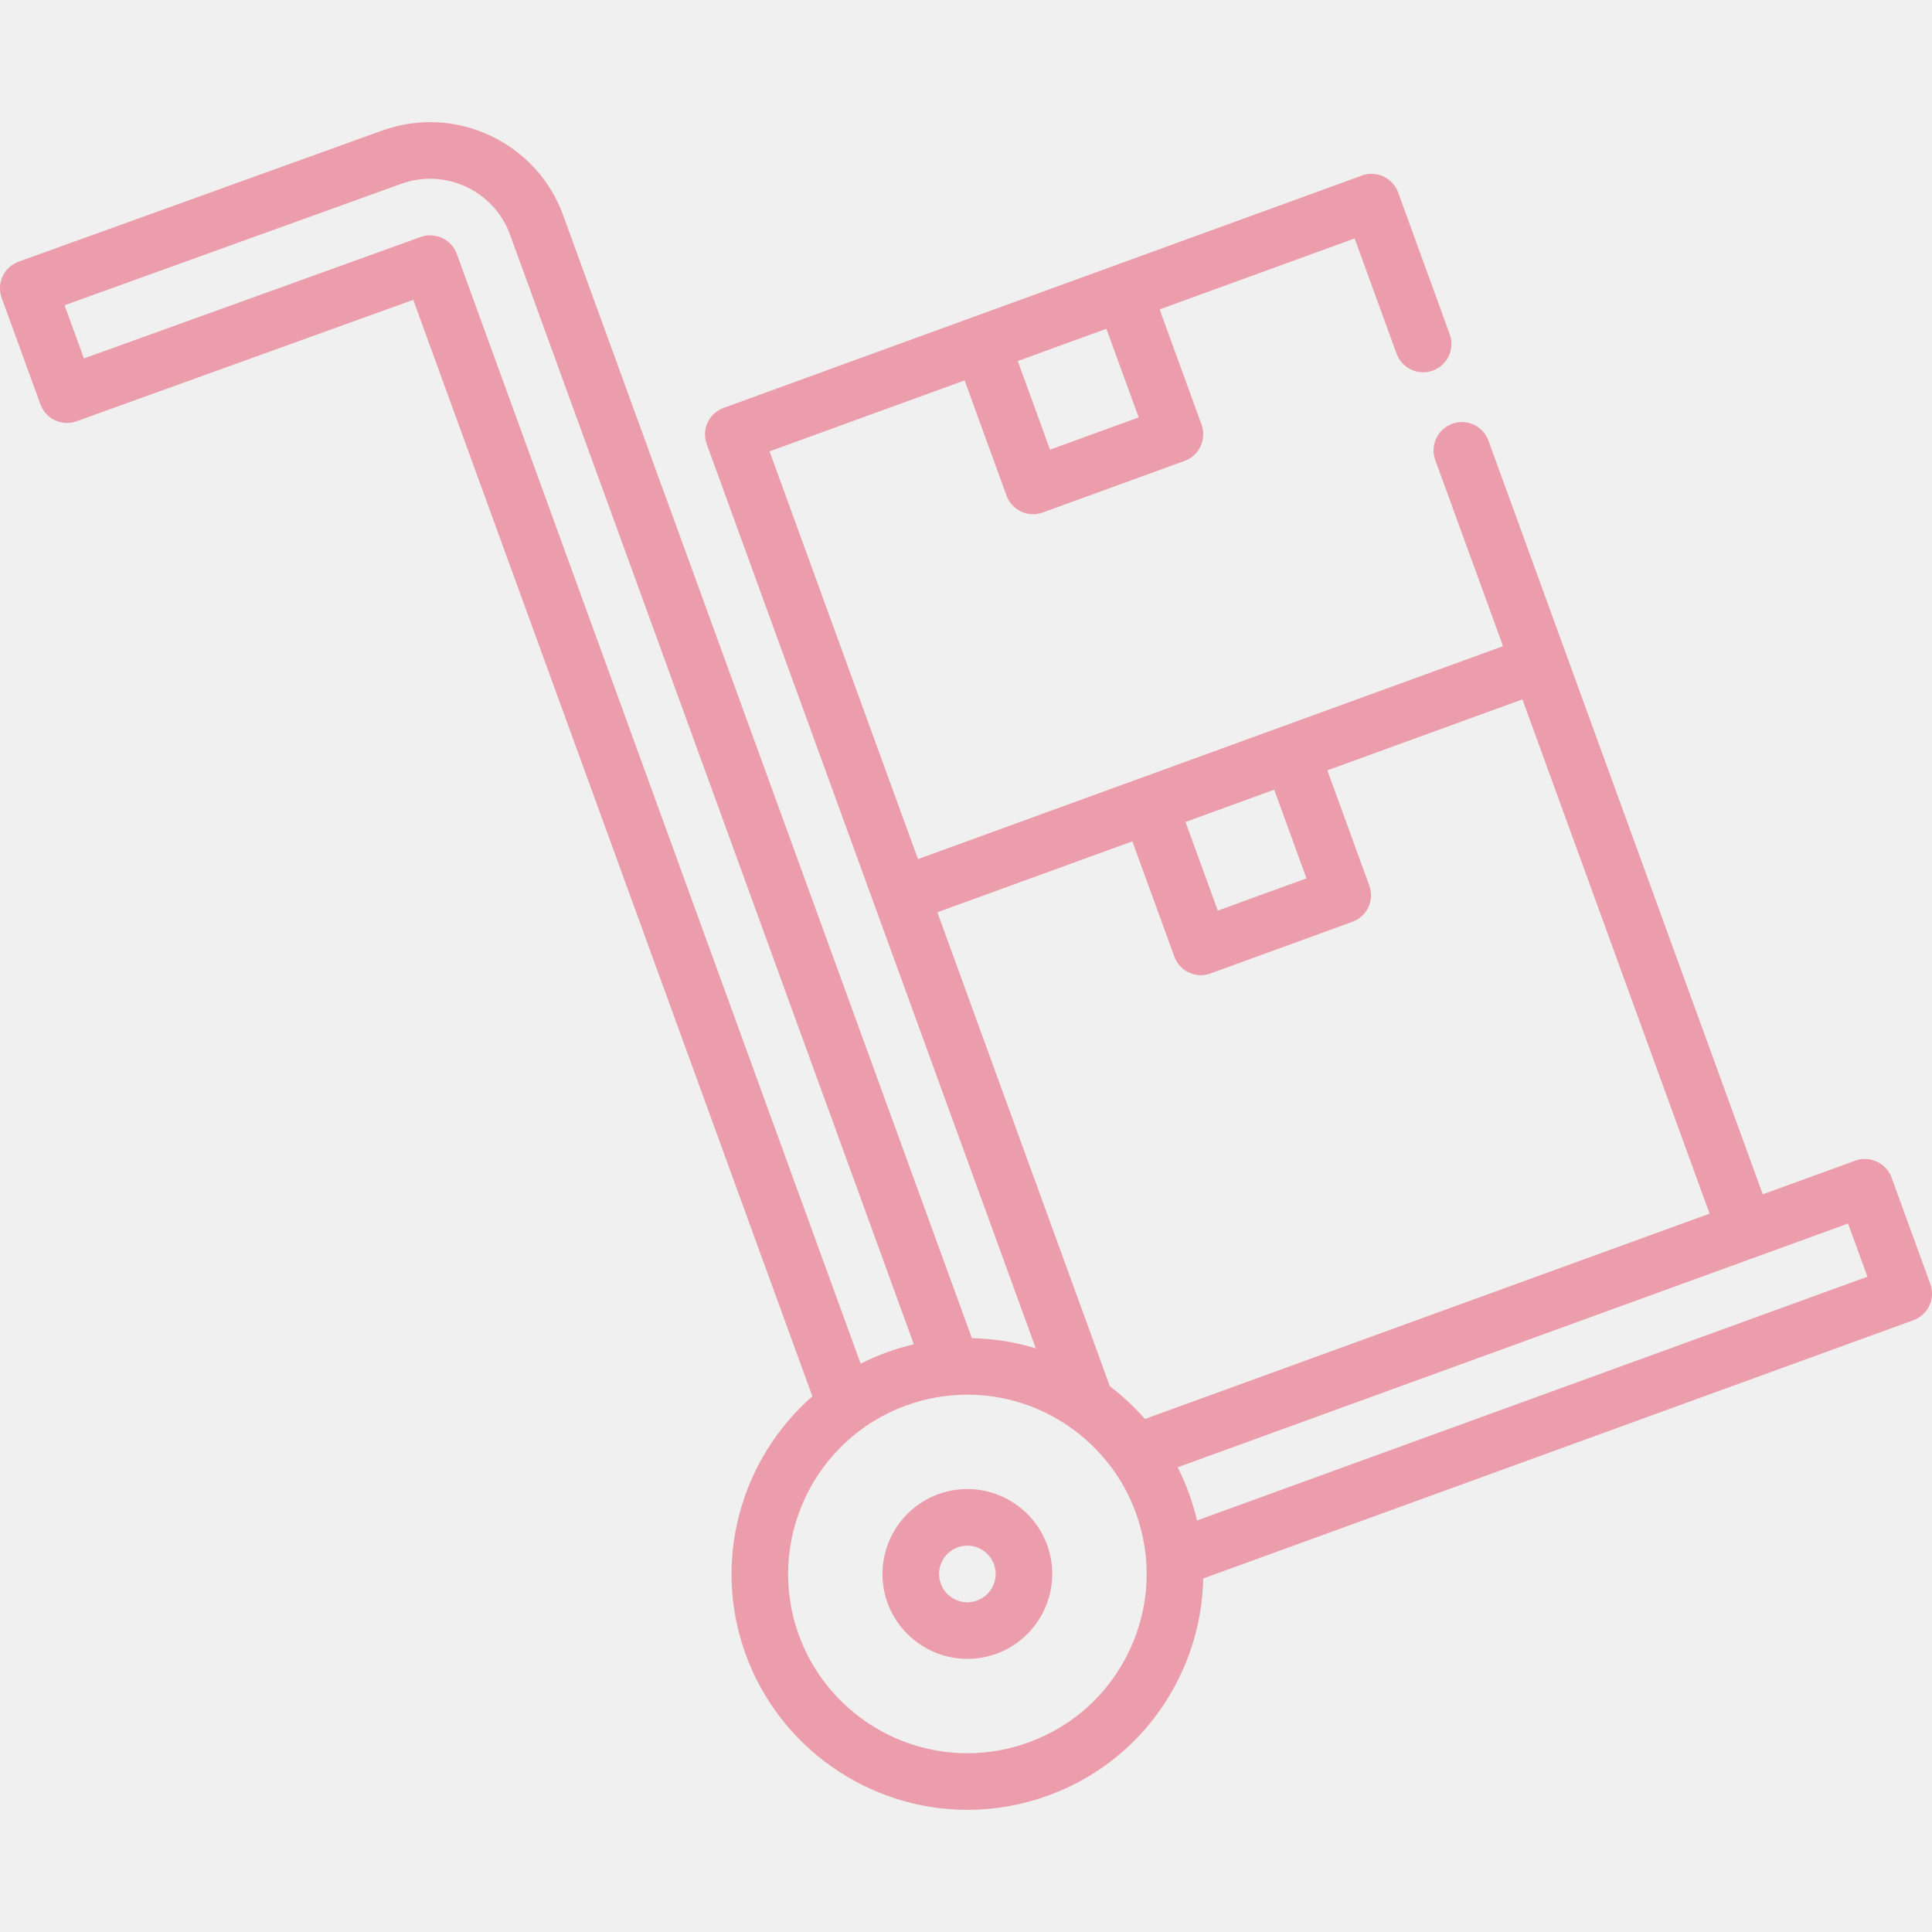
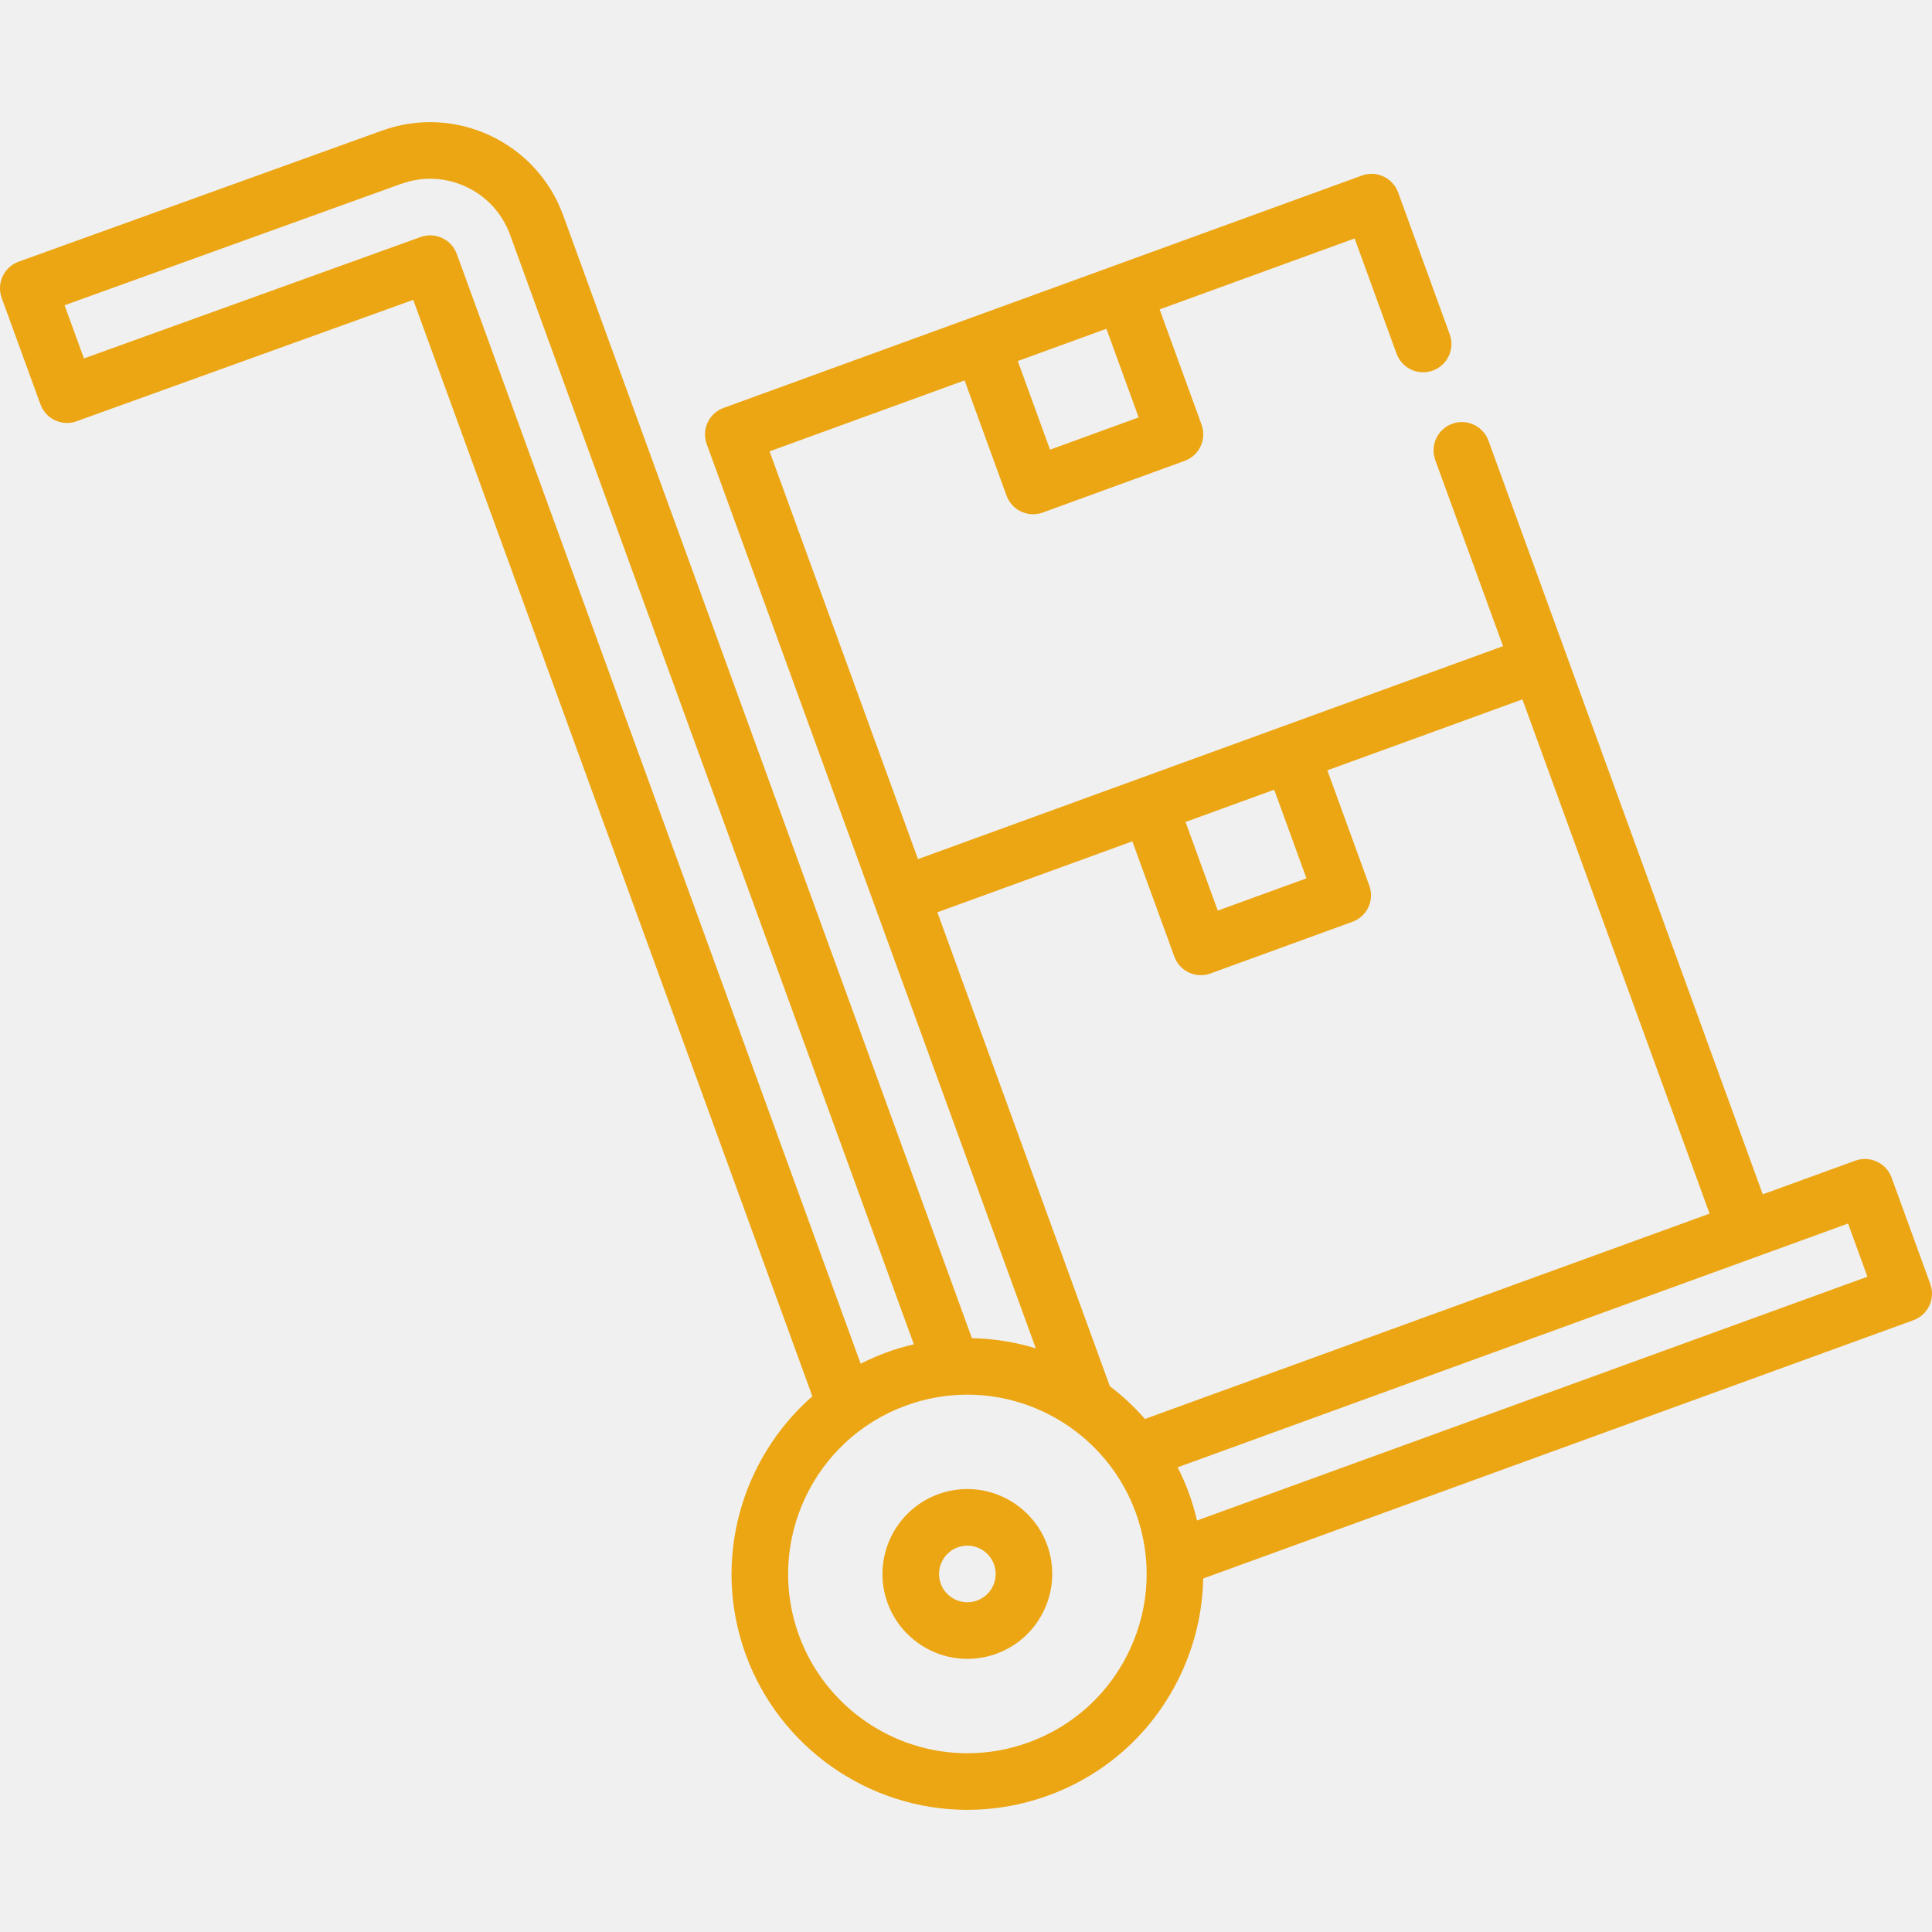
<svg xmlns="http://www.w3.org/2000/svg" width="40" height="40" viewBox="0 0 40 40" fill="none">
  <g clip-path="url(#clip0)">
-     <path d="M21.68 31.986C21.428 31.294 20.764 30.829 20.028 30.829C19.823 30.829 19.621 30.865 19.427 30.935C18.516 31.267 18.045 32.277 18.376 33.188C18.628 33.88 19.292 34.345 20.028 34.345C20.233 34.345 20.435 34.309 20.629 34.239C21.54 33.907 22.011 32.897 21.68 31.986ZM20.229 33.138C20.164 33.161 20.096 33.173 20.028 33.173C19.783 33.173 19.561 33.018 19.477 32.787C19.367 32.484 19.524 32.147 19.828 32.036C19.893 32.013 19.96 32.001 20.028 32.001C20.273 32.001 20.495 32.156 20.579 32.387C20.689 32.69 20.532 33.027 20.229 33.138Z" fill="#EC9DAB" />
-     <path d="M39.965 26.583L39.163 24.381C39.108 24.23 38.998 24.116 38.863 24.052C38.862 24.051 38.861 24.051 38.86 24.05C38.851 24.046 38.842 24.043 38.833 24.039C38.825 24.036 38.816 24.032 38.808 24.029C38.806 24.028 38.803 24.027 38.801 24.027C38.679 23.985 38.543 23.983 38.412 24.03L36.496 24.727L32.42 13.528C32.42 13.528 32.42 13.528 32.42 13.527L30.817 9.124C30.733 8.893 30.512 8.738 30.266 8.738C30.198 8.738 30.13 8.75 30.066 8.774C29.762 8.884 29.605 9.221 29.715 9.524L31.119 13.378L23.594 16.117C23.594 16.117 23.594 16.117 23.594 16.117C23.593 16.117 23.593 16.117 23.593 16.117L19.006 17.787L15.933 9.345L19.971 7.876L20.839 10.261C20.923 10.492 21.144 10.647 21.389 10.647C21.458 10.647 21.525 10.635 21.59 10.611L24.526 9.542C24.673 9.489 24.791 9.381 24.857 9.24C24.906 9.135 24.922 9.02 24.906 8.908C24.906 8.908 24.906 8.907 24.906 8.906C24.903 8.891 24.9 8.876 24.896 8.861C24.895 8.857 24.895 8.852 24.894 8.848C24.889 8.829 24.883 8.81 24.877 8.792L24.009 6.406L28.046 4.937L28.914 7.322C28.998 7.552 29.219 7.708 29.465 7.708C29.533 7.708 29.601 7.696 29.665 7.672C29.969 7.562 30.126 7.225 30.015 6.921L28.947 3.985C28.873 3.783 28.694 3.639 28.487 3.606C28.457 3.602 28.427 3.599 28.396 3.599C28.328 3.599 28.26 3.611 28.196 3.635L23.06 5.504C23.059 5.504 23.058 5.504 23.057 5.505C23.055 5.505 23.054 5.506 23.052 5.507L20.126 6.572C20.124 6.573 20.122 6.573 20.12 6.574C20.117 6.575 20.115 6.576 20.112 6.577L14.982 8.445C14.835 8.498 14.717 8.605 14.651 8.747C14.585 8.889 14.578 9.048 14.632 9.195L18.105 18.739L21.445 27.916C21.021 27.787 20.577 27.714 20.122 27.705L11.66 4.457C11.107 2.939 9.423 2.153 7.905 2.706C7.905 2.706 7.905 2.706 7.904 2.706L0.387 5.417C0.387 5.417 0.387 5.417 0.387 5.418C0.386 5.418 0.386 5.418 0.385 5.418C0.372 5.423 0.359 5.429 0.346 5.434C0.341 5.437 0.336 5.438 0.331 5.441C0.319 5.447 0.306 5.454 0.294 5.461C0.29 5.464 0.284 5.466 0.279 5.469C0.268 5.476 0.257 5.484 0.246 5.492C0.241 5.495 0.236 5.498 0.231 5.502C0.221 5.509 0.212 5.518 0.202 5.526C0.197 5.53 0.192 5.534 0.187 5.539C0.178 5.547 0.17 5.556 0.162 5.565C0.157 5.57 0.152 5.574 0.148 5.579C0.14 5.588 0.132 5.598 0.125 5.607C0.121 5.613 0.116 5.618 0.112 5.623C0.106 5.633 0.1 5.642 0.093 5.652C0.089 5.658 0.085 5.664 0.081 5.67C0.076 5.68 0.071 5.69 0.066 5.7C0.062 5.707 0.058 5.713 0.055 5.72C0.051 5.73 0.047 5.74 0.043 5.75C0.04 5.757 0.036 5.764 0.034 5.772C0.03 5.782 0.028 5.792 0.025 5.802C0.022 5.81 0.019 5.818 0.017 5.826C0.015 5.836 0.013 5.846 0.011 5.856C0.01 5.864 0.007 5.873 0.006 5.882C0.005 5.892 0.004 5.902 0.003 5.912C0.002 5.92 0.001 5.929 0 5.938C-0 5.948 0 5.959 0 5.969C0 5.978 -0 5.987 0 5.995C0.001 6.006 0.002 6.017 0.003 6.027C0.004 6.036 0.004 6.044 0.006 6.053C0.007 6.064 0.01 6.074 0.012 6.084C0.014 6.093 0.015 6.102 0.017 6.111C0.02 6.121 0.023 6.132 0.027 6.142C0.029 6.15 0.031 6.159 0.034 6.168C0.035 6.168 0.035 6.168 0.035 6.168C0.035 6.168 0.035 6.169 0.035 6.169L0.837 8.371C0.843 8.388 0.851 8.403 0.858 8.419C0.864 8.431 0.869 8.444 0.875 8.456C0.884 8.472 0.895 8.487 0.906 8.502C0.912 8.512 0.918 8.522 0.925 8.531C0.938 8.548 0.952 8.562 0.966 8.577C0.973 8.583 0.979 8.591 0.985 8.598C1.001 8.613 1.019 8.625 1.036 8.638C1.042 8.643 1.048 8.649 1.054 8.653C1.073 8.666 1.093 8.677 1.113 8.687C1.119 8.691 1.124 8.695 1.13 8.698C1.151 8.708 1.172 8.715 1.194 8.723C1.2 8.725 1.206 8.728 1.212 8.73C1.234 8.737 1.257 8.742 1.28 8.746C1.286 8.747 1.292 8.749 1.298 8.75C1.328 8.755 1.357 8.757 1.387 8.757C1.404 8.757 1.421 8.756 1.437 8.755C1.441 8.755 1.444 8.754 1.447 8.754C1.461 8.752 1.474 8.751 1.487 8.749C1.493 8.747 1.499 8.746 1.506 8.745C1.516 8.742 1.527 8.74 1.537 8.738C1.548 8.735 1.559 8.731 1.57 8.727C1.576 8.725 1.581 8.724 1.586 8.722L1.587 8.722C1.587 8.722 1.587 8.722 1.588 8.722C1.588 8.722 1.588 8.721 1.588 8.721L8.556 6.208L16.819 28.909C15.345 30.198 14.731 32.31 15.44 34.257C16.14 36.179 17.984 37.471 20.029 37.471C20.597 37.471 21.159 37.372 21.698 37.176C22.924 36.73 23.902 35.833 24.453 34.651C24.746 34.023 24.898 33.354 24.911 32.681L39.614 27.334C39.614 27.334 39.614 27.334 39.614 27.334H39.614C39.618 27.333 39.622 27.331 39.626 27.329C39.641 27.323 39.655 27.318 39.669 27.311C39.675 27.308 39.681 27.304 39.687 27.301C39.699 27.295 39.71 27.289 39.721 27.283C39.727 27.279 39.733 27.274 39.739 27.27C39.749 27.263 39.76 27.257 39.769 27.25C39.772 27.247 39.775 27.245 39.778 27.242C39.79 27.233 39.802 27.223 39.813 27.213C39.815 27.211 39.816 27.209 39.818 27.207C39.83 27.196 39.842 27.184 39.853 27.172C39.855 27.169 39.857 27.167 39.859 27.164C39.869 27.152 39.879 27.14 39.888 27.128C39.889 27.127 39.89 27.125 39.891 27.124C39.901 27.11 39.91 27.095 39.919 27.081C39.92 27.078 39.922 27.075 39.923 27.072C39.931 27.059 39.938 27.045 39.945 27.031C39.948 27.025 39.95 27.02 39.952 27.014C39.957 27.002 39.962 26.991 39.966 26.979C39.969 26.971 39.971 26.962 39.974 26.954C39.977 26.944 39.98 26.935 39.983 26.925C39.986 26.911 39.989 26.896 39.991 26.881C39.992 26.877 39.993 26.874 39.994 26.87C40.008 26.776 39.999 26.678 39.965 26.583ZM22.907 6.807L23.575 8.642L21.74 9.31L21.072 7.475L22.907 6.807ZM26.381 16.35L27.049 18.185L25.213 18.853L24.545 17.018L26.381 16.35ZM19.407 18.888L23.444 17.419L24.313 19.804C24.396 20.035 24.617 20.19 24.863 20.19C24.931 20.19 24.999 20.178 25.063 20.154L28 19.085C28.304 18.975 28.461 18.639 28.35 18.335L27.482 15.949L31.52 14.48L35.395 25.127L23.705 29.378C23.485 29.128 23.242 28.9 22.978 28.7L19.407 18.888ZM9.458 5.258C9.454 5.249 9.45 5.24 9.446 5.231C9.442 5.222 9.439 5.213 9.434 5.204C9.431 5.196 9.426 5.188 9.422 5.181C9.417 5.171 9.412 5.161 9.406 5.152C9.402 5.146 9.398 5.14 9.394 5.134C9.387 5.124 9.381 5.113 9.373 5.104C9.37 5.099 9.365 5.095 9.362 5.09C9.353 5.08 9.345 5.069 9.337 5.06C9.333 5.056 9.329 5.053 9.325 5.049C9.316 5.039 9.306 5.029 9.296 5.02C9.293 5.018 9.29 5.015 9.287 5.013C9.275 5.003 9.264 4.993 9.252 4.985C9.25 4.983 9.248 4.983 9.246 4.981C9.233 4.972 9.219 4.962 9.204 4.954C9.203 4.953 9.202 4.953 9.201 4.952C9.121 4.906 9.03 4.878 8.937 4.873C8.936 4.873 8.935 4.873 8.934 4.873C8.916 4.872 8.898 4.872 8.879 4.873C8.876 4.873 8.873 4.874 8.869 4.874C8.854 4.875 8.838 4.876 8.822 4.879C8.814 4.88 8.807 4.882 8.799 4.883C8.788 4.885 8.776 4.887 8.765 4.89C8.751 4.894 8.738 4.898 8.725 4.902C8.72 4.904 8.714 4.905 8.708 4.907L8.707 4.908C8.707 4.908 8.707 4.908 8.706 4.908C8.706 4.908 8.706 4.908 8.706 4.908L1.738 7.421L1.337 6.32L8.304 3.807C8.304 3.807 8.304 3.807 8.304 3.807C8.305 3.807 8.305 3.807 8.306 3.807C9.216 3.475 10.227 3.947 10.559 4.857L18.92 27.832C18.731 27.877 18.543 27.931 18.358 27.999C18.171 28.067 17.992 28.146 17.819 28.234L9.458 5.258ZM23.391 34.156C22.972 35.054 22.229 35.735 21.297 36.074C20.887 36.224 20.46 36.299 20.028 36.299C18.474 36.299 17.073 35.318 16.541 33.856C15.841 31.934 16.836 29.8 18.759 29.1C19.169 28.951 19.596 28.875 20.028 28.875C21.582 28.875 22.983 29.857 23.515 31.318C23.854 32.249 23.81 33.257 23.391 34.156ZM24.783 31.48C24.738 31.291 24.684 31.103 24.616 30.917C24.549 30.732 24.47 30.552 24.382 30.379L38.262 25.332L38.663 26.433L24.783 31.48Z" fill="#EC9DAB" />
+     <path d="M21.68 31.986C21.428 31.294 20.764 30.829 20.028 30.829C19.823 30.829 19.621 30.865 19.427 30.935C18.516 31.267 18.045 32.277 18.376 33.188C18.628 33.88 19.292 34.345 20.028 34.345C20.233 34.345 20.435 34.309 20.629 34.239C21.54 33.907 22.011 32.897 21.68 31.986ZM20.229 33.138C20.164 33.161 20.096 33.173 20.028 33.173C19.783 33.173 19.561 33.018 19.477 32.787C19.367 32.484 19.524 32.147 19.828 32.036C19.893 32.013 19.96 32.001 20.028 32.001C20.273 32.001 20.495 32.156 20.579 32.387C20.689 32.69 20.532 33.027 20.229 33.138Z" fill="#ECA614" />
+     <path d="M39.965 26.583L39.163 24.381C39.108 24.23 38.998 24.116 38.863 24.052C38.862 24.051 38.861 24.051 38.86 24.05C38.851 24.046 38.842 24.043 38.833 24.039C38.825 24.036 38.816 24.032 38.808 24.029C38.806 24.028 38.803 24.027 38.801 24.027C38.679 23.985 38.543 23.983 38.412 24.03L36.496 24.727L32.42 13.528C32.42 13.528 32.42 13.528 32.42 13.527L30.817 9.124C30.733 8.893 30.512 8.738 30.266 8.738C30.198 8.738 30.13 8.75 30.066 8.774C29.762 8.884 29.605 9.221 29.715 9.524L31.119 13.378L23.594 16.117C23.594 16.117 23.594 16.117 23.594 16.117C23.593 16.117 23.593 16.117 23.593 16.117L19.006 17.787L15.933 9.345L19.971 7.876L20.839 10.261C20.923 10.492 21.144 10.647 21.389 10.647C21.458 10.647 21.525 10.635 21.59 10.611L24.526 9.542C24.673 9.489 24.791 9.381 24.857 9.24C24.906 9.135 24.922 9.02 24.906 8.908C24.906 8.908 24.906 8.907 24.906 8.906C24.903 8.891 24.9 8.876 24.896 8.861C24.895 8.857 24.895 8.852 24.894 8.848C24.889 8.829 24.883 8.81 24.877 8.792L24.009 6.406L28.046 4.937L28.914 7.322C28.998 7.552 29.219 7.708 29.465 7.708C29.533 7.708 29.601 7.696 29.665 7.672C29.969 7.562 30.126 7.225 30.015 6.921L28.947 3.985C28.873 3.783 28.694 3.639 28.487 3.606C28.457 3.602 28.427 3.599 28.396 3.599C28.328 3.599 28.26 3.611 28.196 3.635L23.06 5.504C23.059 5.504 23.058 5.504 23.057 5.505C23.055 5.505 23.054 5.506 23.052 5.507L20.126 6.572C20.124 6.573 20.122 6.573 20.12 6.574C20.117 6.575 20.115 6.576 20.112 6.577L14.982 8.445C14.835 8.498 14.717 8.605 14.651 8.747C14.585 8.889 14.578 9.048 14.632 9.195L18.105 18.739L21.445 27.916C21.021 27.787 20.577 27.714 20.122 27.705L11.66 4.457C11.107 2.939 9.423 2.153 7.905 2.706C7.905 2.706 7.905 2.706 7.904 2.706L0.387 5.417C0.387 5.417 0.387 5.417 0.387 5.418C0.386 5.418 0.386 5.418 0.385 5.418C0.372 5.423 0.359 5.429 0.346 5.434C0.341 5.437 0.336 5.438 0.331 5.441C0.319 5.447 0.306 5.454 0.294 5.461C0.29 5.464 0.284 5.466 0.279 5.469C0.268 5.476 0.257 5.484 0.246 5.492C0.241 5.495 0.236 5.498 0.231 5.502C0.221 5.509 0.212 5.518 0.202 5.526C0.197 5.53 0.192 5.534 0.187 5.539C0.178 5.547 0.17 5.556 0.162 5.565C0.157 5.57 0.152 5.574 0.148 5.579C0.14 5.588 0.132 5.598 0.125 5.607C0.121 5.613 0.116 5.618 0.112 5.623C0.106 5.633 0.1 5.642 0.093 5.652C0.089 5.658 0.085 5.664 0.081 5.67C0.076 5.68 0.071 5.69 0.066 5.7C0.062 5.707 0.058 5.713 0.055 5.72C0.051 5.73 0.047 5.74 0.043 5.75C0.04 5.757 0.036 5.764 0.034 5.772C0.03 5.782 0.028 5.792 0.025 5.802C0.022 5.81 0.019 5.818 0.017 5.826C0.015 5.836 0.013 5.846 0.011 5.856C0.01 5.864 0.007 5.873 0.006 5.882C0.005 5.892 0.004 5.902 0.003 5.912C0.002 5.92 0.001 5.929 0 5.938C-0 5.948 0 5.959 0 5.969C0 5.978 -0 5.987 0 5.995C0.001 6.006 0.002 6.017 0.003 6.027C0.004 6.036 0.004 6.044 0.006 6.053C0.007 6.064 0.01 6.074 0.012 6.084C0.014 6.093 0.015 6.102 0.017 6.111C0.02 6.121 0.023 6.132 0.027 6.142C0.029 6.15 0.031 6.159 0.034 6.168C0.035 6.168 0.035 6.168 0.035 6.168C0.035 6.168 0.035 6.169 0.035 6.169L0.837 8.371C0.843 8.388 0.851 8.403 0.858 8.419C0.864 8.431 0.869 8.444 0.875 8.456C0.884 8.472 0.895 8.487 0.906 8.502C0.912 8.512 0.918 8.522 0.925 8.531C0.938 8.548 0.952 8.562 0.966 8.577C0.973 8.583 0.979 8.591 0.985 8.598C1.001 8.613 1.019 8.625 1.036 8.638C1.042 8.643 1.048 8.649 1.054 8.653C1.073 8.666 1.093 8.677 1.113 8.687C1.119 8.691 1.124 8.695 1.13 8.698C1.151 8.708 1.172 8.715 1.194 8.723C1.2 8.725 1.206 8.728 1.212 8.73C1.234 8.737 1.257 8.742 1.28 8.746C1.286 8.747 1.292 8.749 1.298 8.75C1.328 8.755 1.357 8.757 1.387 8.757C1.404 8.757 1.421 8.756 1.437 8.755C1.441 8.755 1.444 8.754 1.447 8.754C1.461 8.752 1.474 8.751 1.487 8.749C1.493 8.747 1.499 8.746 1.506 8.745C1.516 8.742 1.527 8.74 1.537 8.738C1.548 8.735 1.559 8.731 1.57 8.727C1.576 8.725 1.581 8.724 1.586 8.722L1.587 8.722C1.587 8.722 1.587 8.722 1.588 8.722C1.588 8.722 1.588 8.721 1.588 8.721L8.556 6.208L16.819 28.909C15.345 30.198 14.731 32.31 15.44 34.257C16.14 36.179 17.984 37.471 20.029 37.471C20.597 37.471 21.159 37.372 21.698 37.176C22.924 36.73 23.902 35.833 24.453 34.651C24.746 34.023 24.898 33.354 24.911 32.681L39.614 27.334C39.614 27.334 39.614 27.334 39.614 27.334H39.614C39.618 27.333 39.622 27.331 39.626 27.329C39.641 27.323 39.655 27.318 39.669 27.311C39.675 27.308 39.681 27.304 39.687 27.301C39.699 27.295 39.71 27.289 39.721 27.283C39.727 27.279 39.733 27.274 39.739 27.27C39.749 27.263 39.76 27.257 39.769 27.25C39.772 27.247 39.775 27.245 39.778 27.242C39.79 27.233 39.802 27.223 39.813 27.213C39.815 27.211 39.816 27.209 39.818 27.207C39.83 27.196 39.842 27.184 39.853 27.172C39.855 27.169 39.857 27.167 39.859 27.164C39.869 27.152 39.879 27.14 39.888 27.128C39.889 27.127 39.89 27.125 39.891 27.124C39.901 27.11 39.91 27.095 39.919 27.081C39.92 27.078 39.922 27.075 39.923 27.072C39.931 27.059 39.938 27.045 39.945 27.031C39.948 27.025 39.95 27.02 39.952 27.014C39.957 27.002 39.962 26.991 39.966 26.979C39.969 26.971 39.971 26.962 39.974 26.954C39.977 26.944 39.98 26.935 39.983 26.925C39.986 26.911 39.989 26.896 39.991 26.881C39.992 26.877 39.993 26.874 39.994 26.87C40.008 26.776 39.999 26.678 39.965 26.583ZM22.907 6.807L23.575 8.642L21.74 9.31L21.072 7.475L22.907 6.807ZM26.381 16.35L27.049 18.185L25.213 18.853L24.545 17.018L26.381 16.35ZM19.407 18.888L23.444 17.419L24.313 19.804C24.396 20.035 24.617 20.19 24.863 20.19C24.931 20.19 24.999 20.178 25.063 20.154L28 19.085C28.304 18.975 28.461 18.639 28.35 18.335L27.482 15.949L31.52 14.48L35.395 25.127L23.705 29.378C23.485 29.128 23.242 28.9 22.978 28.7L19.407 18.888ZM9.458 5.258C9.454 5.249 9.45 5.24 9.446 5.231C9.442 5.222 9.439 5.213 9.434 5.204C9.431 5.196 9.426 5.188 9.422 5.181C9.417 5.171 9.412 5.161 9.406 5.152C9.402 5.146 9.398 5.14 9.394 5.134C9.387 5.124 9.381 5.113 9.373 5.104C9.37 5.099 9.365 5.095 9.362 5.09C9.353 5.08 9.345 5.069 9.337 5.06C9.333 5.056 9.329 5.053 9.325 5.049C9.316 5.039 9.306 5.029 9.296 5.02C9.293 5.018 9.29 5.015 9.287 5.013C9.275 5.003 9.264 4.993 9.252 4.985C9.25 4.983 9.248 4.983 9.246 4.981C9.233 4.972 9.219 4.962 9.204 4.954C9.203 4.953 9.202 4.953 9.201 4.952C9.121 4.906 9.03 4.878 8.937 4.873C8.936 4.873 8.935 4.873 8.934 4.873C8.916 4.872 8.898 4.872 8.879 4.873C8.876 4.873 8.873 4.874 8.869 4.874C8.854 4.875 8.838 4.876 8.822 4.879C8.814 4.88 8.807 4.882 8.799 4.883C8.788 4.885 8.776 4.887 8.765 4.89C8.751 4.894 8.738 4.898 8.725 4.902C8.72 4.904 8.714 4.905 8.708 4.907L8.707 4.908C8.707 4.908 8.707 4.908 8.706 4.908C8.706 4.908 8.706 4.908 8.706 4.908L1.738 7.421L1.337 6.32L8.304 3.807C8.304 3.807 8.304 3.807 8.304 3.807C8.305 3.807 8.305 3.807 8.306 3.807C9.216 3.475 10.227 3.947 10.559 4.857L18.92 27.832C18.731 27.877 18.543 27.931 18.358 27.999C18.171 28.067 17.992 28.146 17.819 28.234L9.458 5.258ZM23.391 34.156C22.972 35.054 22.229 35.735 21.297 36.074C20.887 36.224 20.46 36.299 20.028 36.299C18.474 36.299 17.073 35.318 16.541 33.856C15.841 31.934 16.836 29.8 18.759 29.1C19.169 28.951 19.596 28.875 20.028 28.875C21.582 28.875 22.983 29.857 23.515 31.318C23.854 32.249 23.81 33.257 23.391 34.156ZM24.783 31.48C24.738 31.291 24.684 31.103 24.616 30.917C24.549 30.732 24.47 30.552 24.382 30.379L38.262 25.332L38.663 26.433L24.783 31.48Z" fill="#ECA614" />
  </g>
  <defs>
    <clipPath id="clip0">
      <rect width="40" height="40" fill="white" />
    </clipPath>
  </defs>
</svg>
